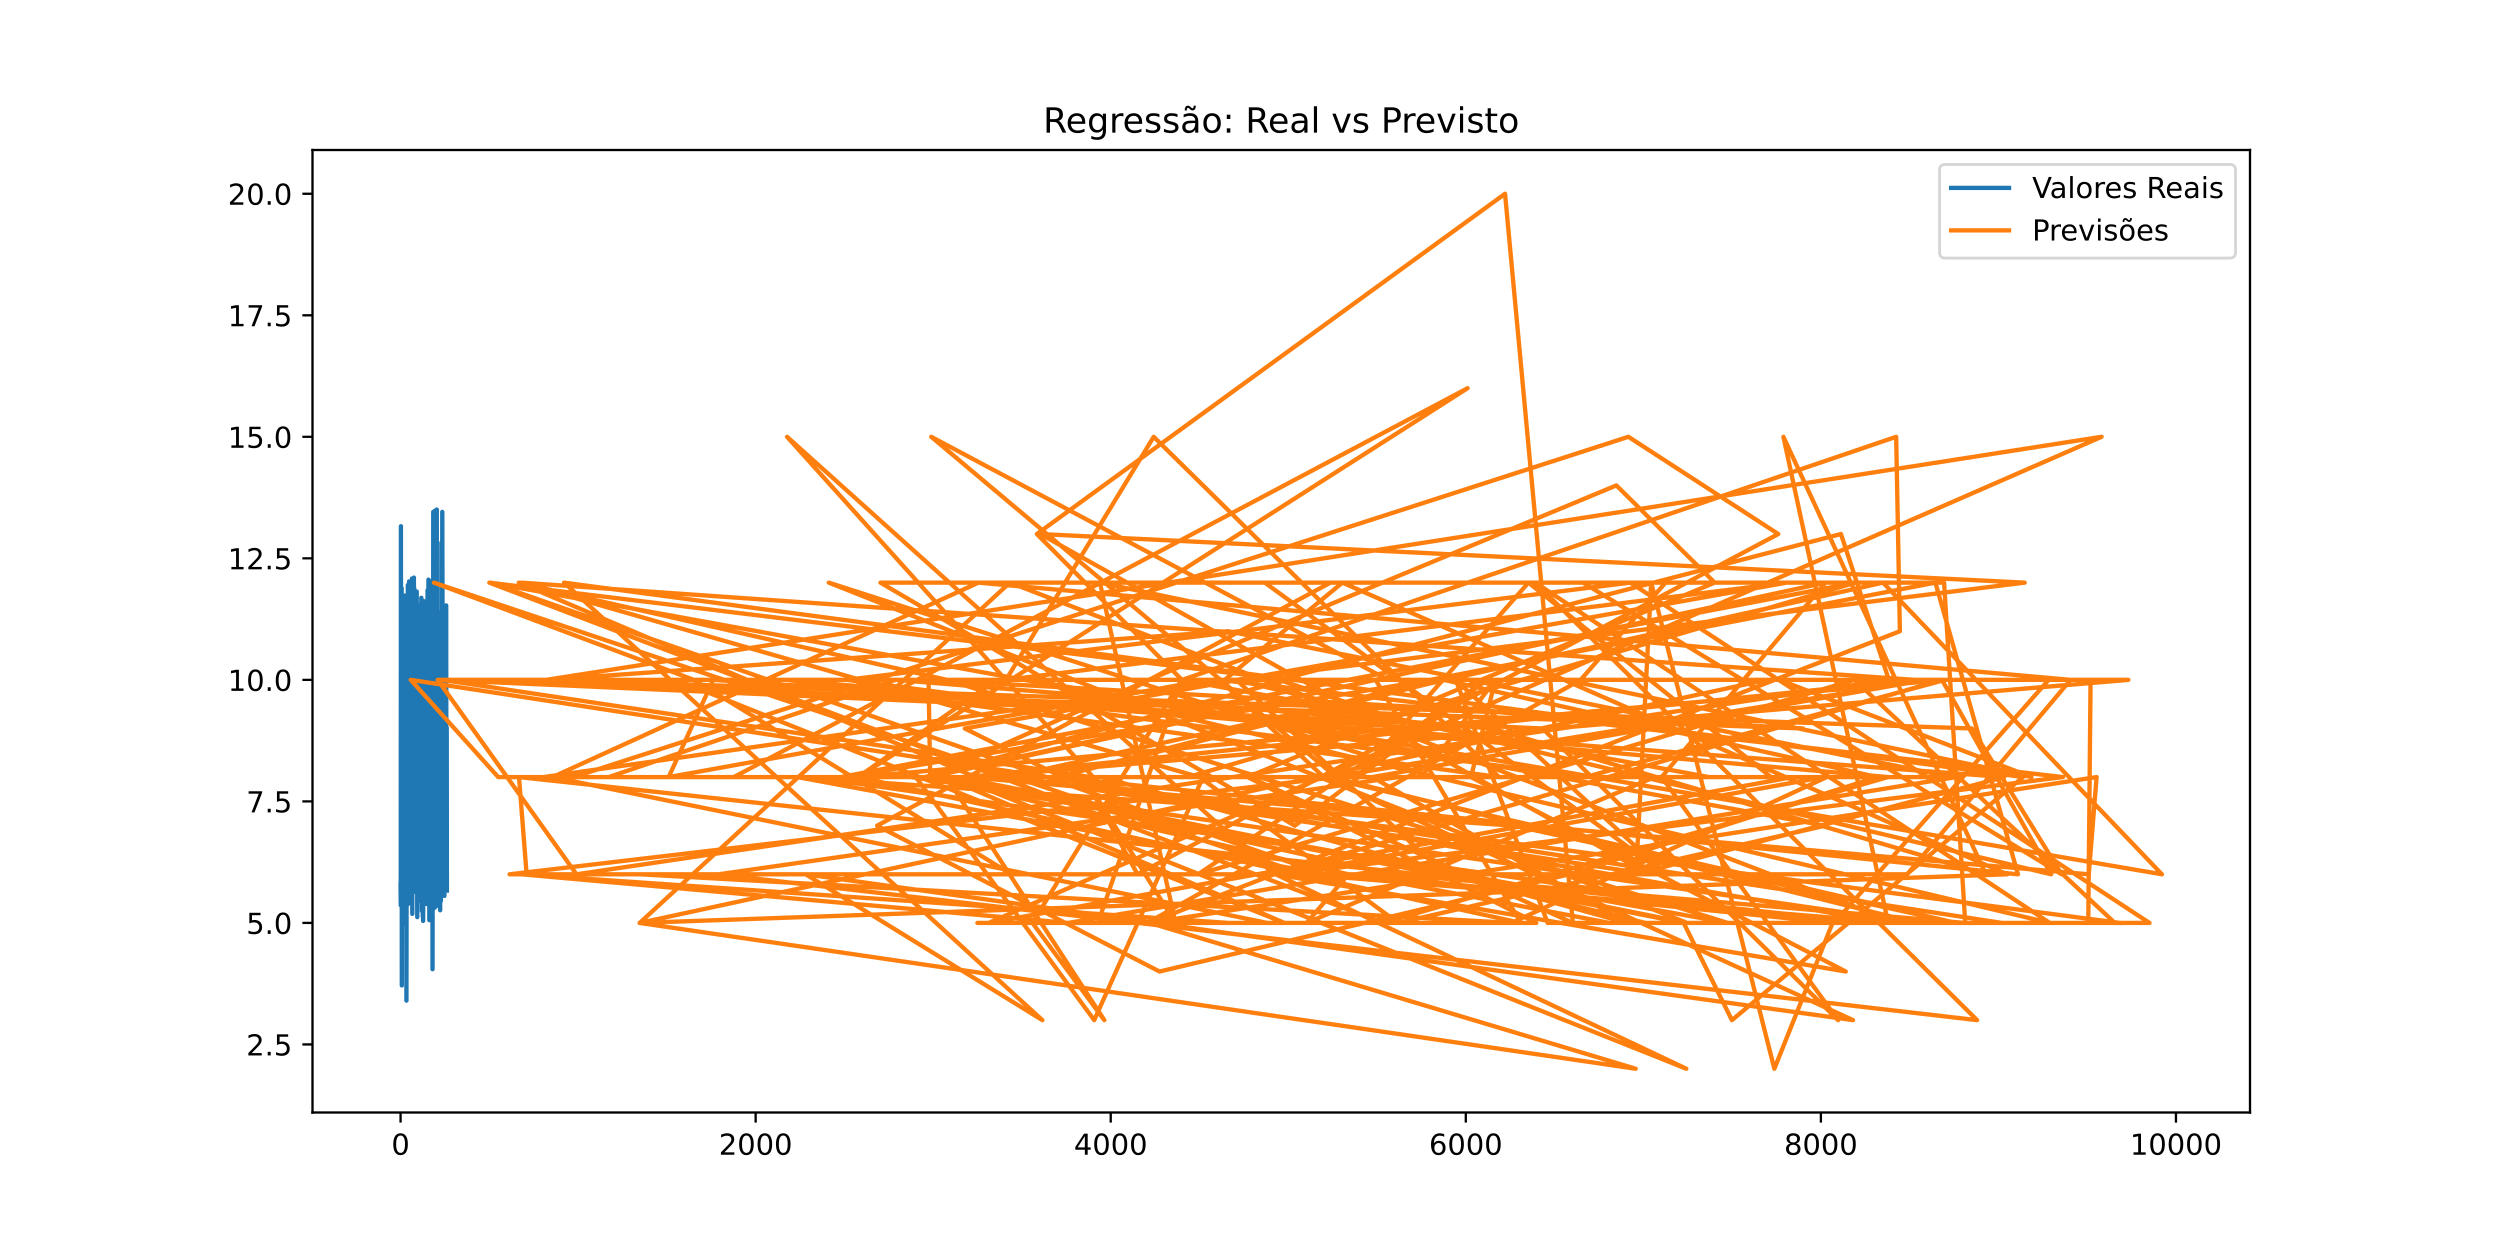
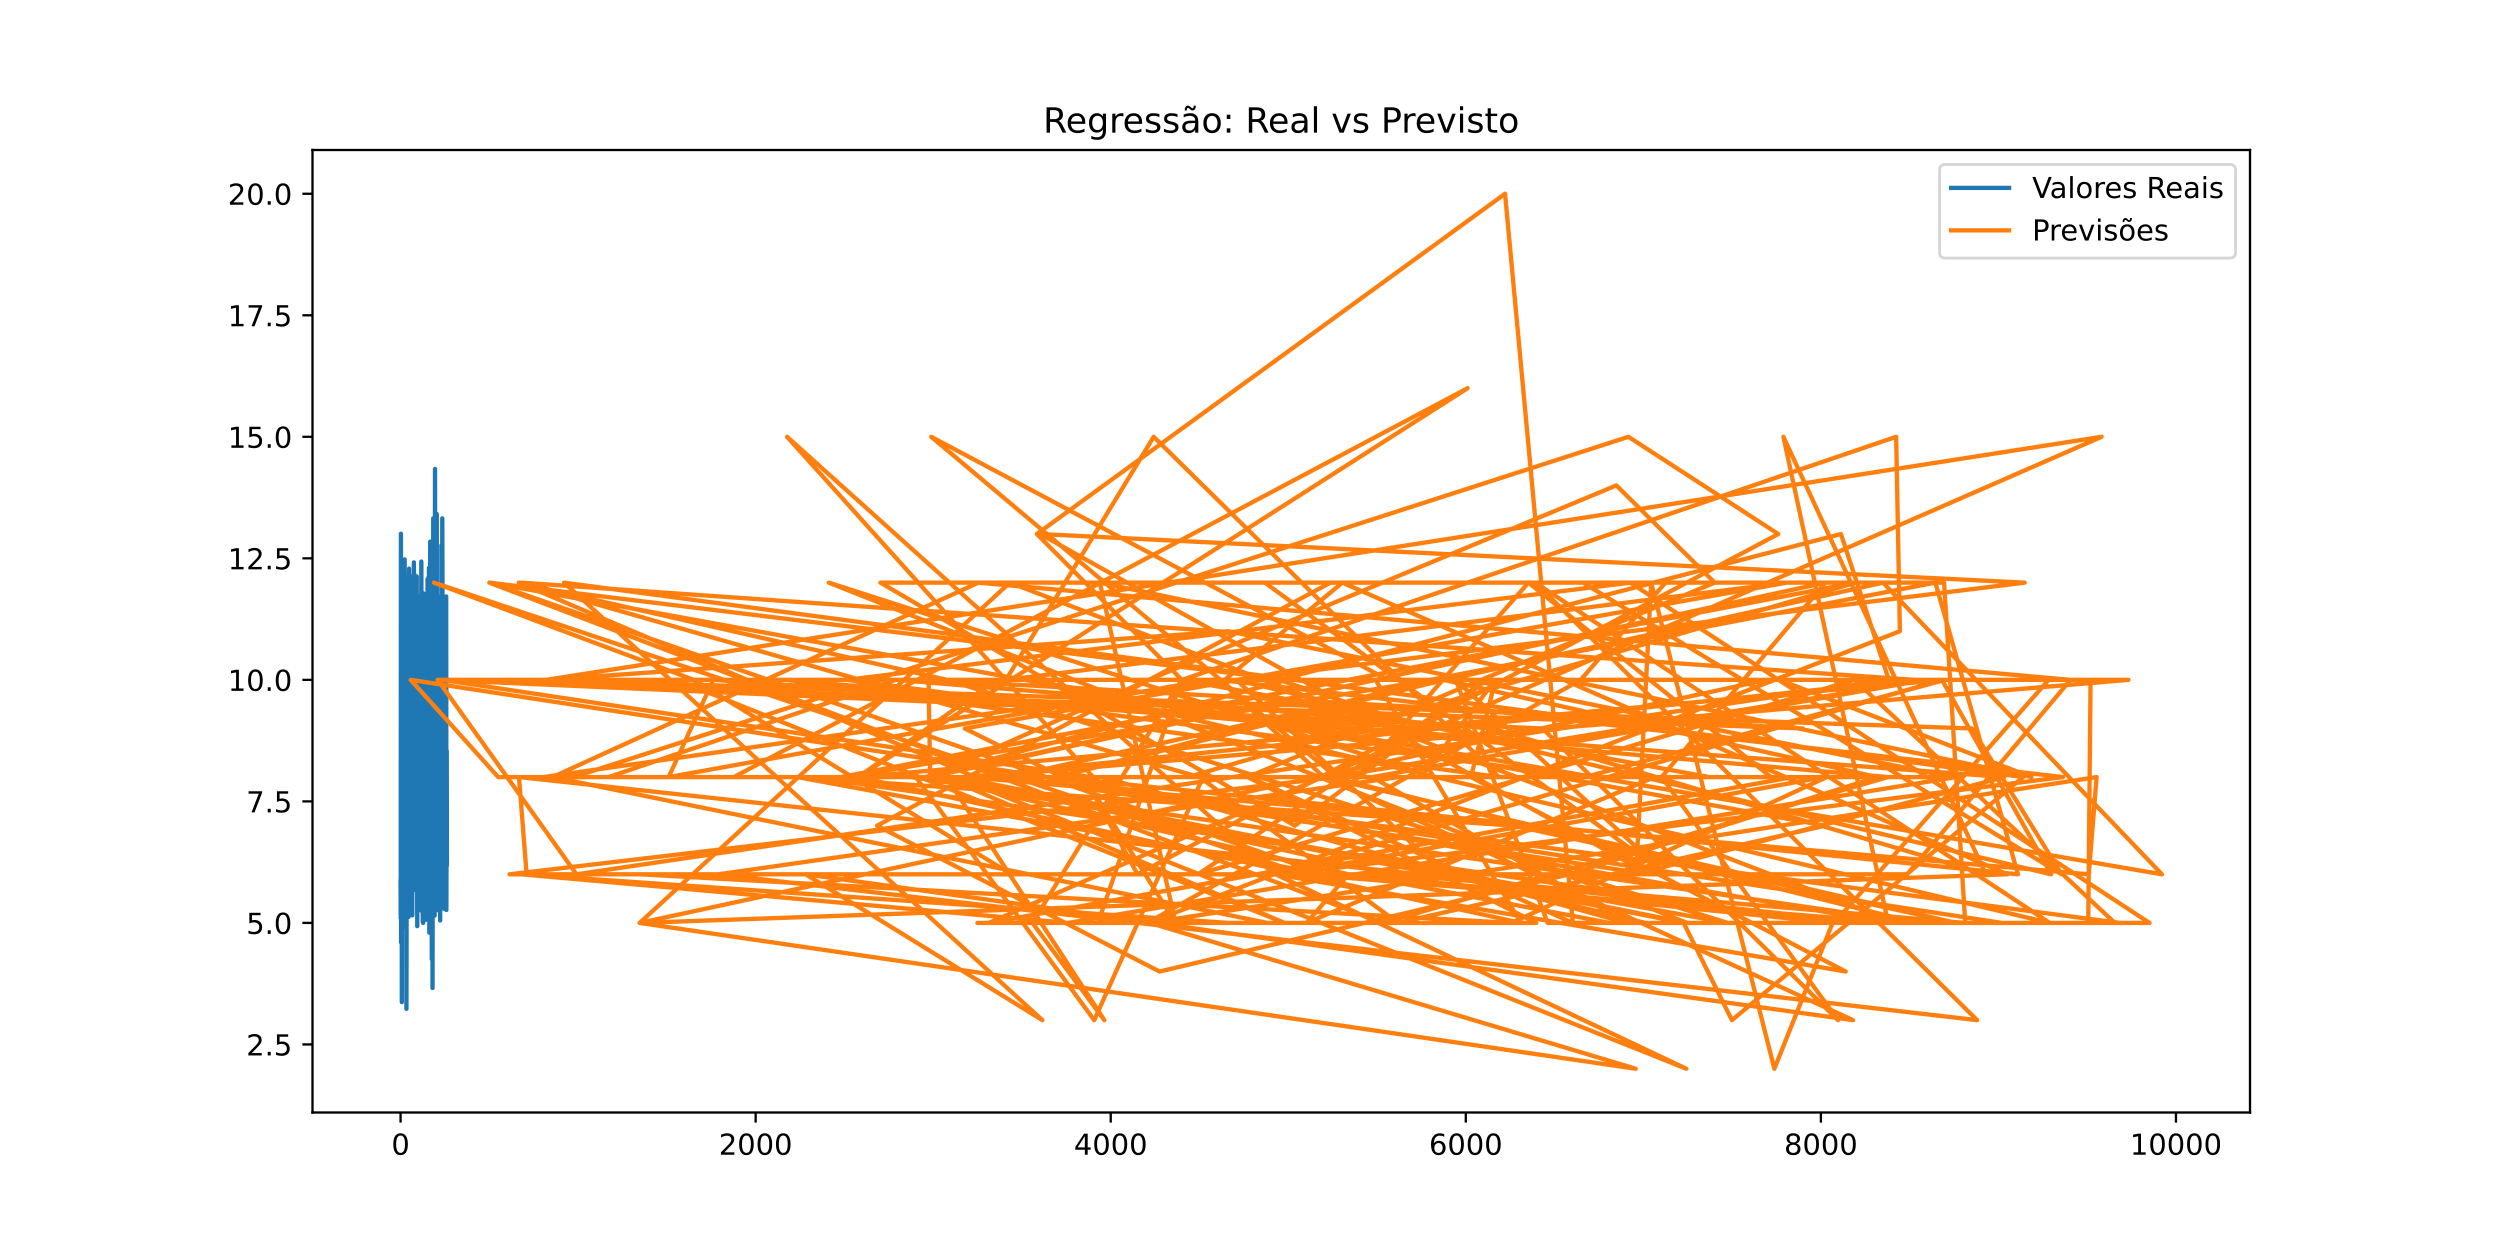
<svg xmlns="http://www.w3.org/2000/svg" xmlns:xlink="http://www.w3.org/1999/xlink" width="864pt" height="432pt" viewBox="0 0 864 432" version="1.1">
  <defs>
    <style type="text/css">*{stroke-linejoin: round; stroke-linecap: butt}</style>
  </defs>
  <g id="figure_1">
    <g id="patch_1">
      <path d="M 0 432  L 864 432  L 864 0  L 0 0  z " style="fill: #ffffff" />
    </g>
    <g id="axes_1">
      <g id="patch_2">
        <path d="M 108 384.48  L 777.6 384.48  L 777.6 51.84  L 108 51.84  z " style="fill: #ffffff" />
      </g>
      <g id="matplotlib.axis_1">
        <g id="xtick_1">
          <g id="line2d_1">
            <defs>
-               <path id="m90325eb9bf" d="M 0 0  L 0 3.5  " style="stroke: #000000; stroke-width: 0.8" />
+               <path id="m6d1a056553" d="M 0 0  L 0 3.5  " style="stroke: #000000; stroke-width: 0.8" />
            </defs>
            <g>
-               <use xlink:href="#m90325eb9bf" x="138.436" y="384.48" style="stroke: #000000; stroke-width: 0.8" />
+               <use xlink:href="#m6d1a056553" x="138.436" y="384.48" style="stroke: #000000; stroke-width: 0.8" />
            </g>
          </g>
          <g id="text_1">
            <g transform="translate(135.2551 399.0784) scale(0.1 -0.1)">
              <defs>
                <path id="DejaVuSans-30" d="M 2034 4250  Q 1547 4250 1301 3770  Q 1056 3291 1056 2328  Q 1056 1369 1301 889  Q 1547 409 2034 409  Q 2525 409 2770 889  Q 3016 1369 3016 2328  Q 3016 3291 2770 3770  Q 2525 4250 2034 4250  z M 2034 4750  Q 2819 4750 3233 4129  Q 3647 3509 3647 2328  Q 3647 1150 3233 529  Q 2819 -91 2034 -91  Q 1250 -91 836 529  Q 422 1150 422 2328  Q 422 3509 836 4129  Q 1250 4750 2034 4750  z " transform="scale(0.015625)" />
              </defs>
              <use xlink:href="#DejaVuSans-30" />
            </g>
          </g>
        </g>
        <g id="xtick_2">
          <g id="line2d_2">
            <g>
-               <use xlink:href="#m90325eb9bf" x="261.151" y="384.48" style="stroke: #000000; stroke-width: 0.8" />
+               <use xlink:href="#m6d1a056553" x="261.151" y="384.48" style="stroke: #000000; stroke-width: 0.8" />
            </g>
          </g>
          <g id="text_2">
            <g transform="translate(248.4263 399.0784) scale(0.1 -0.1)">
              <defs>
                <path id="DejaVuSans-32" d="M 1228 531  L 3431 531  L 3431 0  L 469 0  L 469 531  Q 828 903 1448 1529  Q 2069 2156 2228 2338  Q 2531 2678 2651 2914  Q 2772 3150 2772 3378  Q 2772 3750 2511 3984  Q 2250 4219 1831 4219  Q 1534 4219 1204 4116  Q 875 4013 500 3803  L 500 4441  Q 881 4594 1212 4672  Q 1544 4750 1819 4750  Q 2544 4750 2975 4387  Q 3406 4025 3406 3419  Q 3406 3131 3298 2873  Q 3191 2616 2906 2266  Q 2828 2175 2409 1742  Q 1991 1309 1228 531  z " transform="scale(0.015625)" />
              </defs>
              <use xlink:href="#DejaVuSans-32" />
              <use xlink:href="#DejaVuSans-30" x="63.623" />
              <use xlink:href="#DejaVuSans-30" x="127.246" />
              <use xlink:href="#DejaVuSans-30" x="190.869" />
            </g>
          </g>
        </g>
        <g id="xtick_3">
          <g id="line2d_3">
            <g>
-               <use xlink:href="#m90325eb9bf" x="383.866" y="384.48" style="stroke: #000000; stroke-width: 0.8" />
+               <use xlink:href="#m6d1a056553" x="383.866" y="384.48" style="stroke: #000000; stroke-width: 0.8" />
            </g>
          </g>
          <g id="text_3">
            <g transform="translate(371.1412 399.0784) scale(0.1 -0.1)">
              <defs>
                <path id="DejaVuSans-34" d="M 2419 4116  L 825 1625  L 2419 1625  L 2419 4116  z M 2253 4666  L 3047 4666  L 3047 1625  L 3713 1625  L 3713 1100  L 3047 1100  L 3047 0  L 2419 0  L 2419 1100  L 313 1100  L 313 1709  L 2253 4666  z " transform="scale(0.015625)" />
              </defs>
              <use xlink:href="#DejaVuSans-34" />
              <use xlink:href="#DejaVuSans-30" x="63.623" />
              <use xlink:href="#DejaVuSans-30" x="127.246" />
              <use xlink:href="#DejaVuSans-30" x="190.869" />
            </g>
          </g>
        </g>
        <g id="xtick_4">
          <g id="line2d_4">
            <g>
-               <use xlink:href="#m90325eb9bf" x="506.581" y="384.48" style="stroke: #000000; stroke-width: 0.8" />
+               <use xlink:href="#m6d1a056553" x="506.581" y="384.48" style="stroke: #000000; stroke-width: 0.8" />
            </g>
          </g>
          <g id="text_4">
            <g transform="translate(493.8561 399.0784) scale(0.1 -0.1)">
              <defs>
                <path id="DejaVuSans-36" d="M 2113 2584  Q 1688 2584 1439 2293  Q 1191 2003 1191 1497  Q 1191 994 1439 701  Q 1688 409 2113 409  Q 2538 409 2786 701  Q 3034 994 3034 1497  Q 3034 2003 2786 2293  Q 2538 2584 2113 2584  z M 3366 4563  L 3366 3988  Q 3128 4100 2886 4159  Q 2644 4219 2406 4219  Q 1781 4219 1451 3797  Q 1122 3375 1075 2522  Q 1259 2794 1537 2939  Q 1816 3084 2150 3084  Q 2853 3084 3261 2657  Q 3669 2231 3669 1497  Q 3669 778 3244 343  Q 2819 -91 2113 -91  Q 1303 -91 875 529  Q 447 1150 447 2328  Q 447 3434 972 4092  Q 1497 4750 2381 4750  Q 2619 4750 2861 4703  Q 3103 4656 3366 4563  z " transform="scale(0.015625)" />
              </defs>
              <use xlink:href="#DejaVuSans-36" />
              <use xlink:href="#DejaVuSans-30" x="63.623" />
              <use xlink:href="#DejaVuSans-30" x="127.246" />
              <use xlink:href="#DejaVuSans-30" x="190.869" />
            </g>
          </g>
        </g>
        <g id="xtick_5">
          <g id="line2d_5">
            <g>
-               <use xlink:href="#m90325eb9bf" x="629.296" y="384.48" style="stroke: #000000; stroke-width: 0.8" />
+               <use xlink:href="#m6d1a056553" x="629.296" y="384.48" style="stroke: #000000; stroke-width: 0.8" />
            </g>
          </g>
          <g id="text_5">
            <g transform="translate(616.571 399.0784) scale(0.1 -0.1)">
              <defs>
                <path id="DejaVuSans-38" d="M 2034 2216  Q 1584 2216 1326 1975  Q 1069 1734 1069 1313  Q 1069 891 1326 650  Q 1584 409 2034 409  Q 2484 409 2743 651  Q 3003 894 3003 1313  Q 3003 1734 2745 1975  Q 2488 2216 2034 2216  z M 1403 2484  Q 997 2584 770 2862  Q 544 3141 544 3541  Q 544 4100 942 4425  Q 1341 4750 2034 4750  Q 2731 4750 3128 4425  Q 3525 4100 3525 3541  Q 3525 3141 3298 2862  Q 3072 2584 2669 2484  Q 3125 2378 3379 2068  Q 3634 1759 3634 1313  Q 3634 634 3220 271  Q 2806 -91 2034 -91  Q 1263 -91 848 271  Q 434 634 434 1313  Q 434 1759 690 2068  Q 947 2378 1403 2484  z M 1172 3481  Q 1172 3119 1398 2916  Q 1625 2713 2034 2713  Q 2441 2713 2670 2916  Q 2900 3119 2900 3481  Q 2900 3844 2670 4047  Q 2441 4250 2034 4250  Q 1625 4250 1398 4047  Q 1172 3844 1172 3481  z " transform="scale(0.015625)" />
              </defs>
              <use xlink:href="#DejaVuSans-38" />
              <use xlink:href="#DejaVuSans-30" x="63.623" />
              <use xlink:href="#DejaVuSans-30" x="127.246" />
              <use xlink:href="#DejaVuSans-30" x="190.869" />
            </g>
          </g>
        </g>
        <g id="xtick_6">
          <g id="line2d_6">
            <g>
-               <use xlink:href="#m90325eb9bf" x="752.011" y="384.48" style="stroke: #000000; stroke-width: 0.8" />
+               <use xlink:href="#m6d1a056553" x="752.011" y="384.48" style="stroke: #000000; stroke-width: 0.8" />
            </g>
          </g>
          <g id="text_6">
            <g transform="translate(736.1046 399.0784) scale(0.1 -0.1)">
              <defs>
                <path id="DejaVuSans-31" d="M 794 531  L 1825 531  L 1825 4091  L 703 3866  L 703 4441  L 1819 4666  L 2450 4666  L 2450 531  L 3481 531  L 3481 0  L 794 0  L 794 531  z " transform="scale(0.015625)" />
              </defs>
              <use xlink:href="#DejaVuSans-31" />
              <use xlink:href="#DejaVuSans-30" x="63.623" />
              <use xlink:href="#DejaVuSans-30" x="127.246" />
              <use xlink:href="#DejaVuSans-30" x="190.869" />
              <use xlink:href="#DejaVuSans-30" x="254.492" />
            </g>
          </g>
        </g>
      </g>
      <g id="matplotlib.axis_2">
        <g id="ytick_1">
          <g id="line2d_7">
            <defs>
-               <path id="mde2dea4bdc" d="M 0 0  L -3.5 0  " style="stroke: #000000; stroke-width: 0.8" />
+               <path id="mc5e137813c" d="M 0 0  L -3.5 0  " style="stroke: #000000; stroke-width: 0.8" />
            </defs>
            <g>
-               <use xlink:href="#mde2dea4bdc" x="108" y="360.96" style="stroke: #000000; stroke-width: 0.8" />
+               <use xlink:href="#mc5e137813c" x="108" y="360.96" style="stroke: #000000; stroke-width: 0.8" />
            </g>
          </g>
          <g id="text_7">
            <g transform="translate(85.09687 364.7592) scale(0.1 -0.1)">
              <defs>
                <path id="DejaVuSans-2e" d="M 684 794  L 1344 794  L 1344 0  L 684 0  L 684 794  z " transform="scale(0.015625)" />
                <path id="DejaVuSans-35" d="M 691 4666  L 3169 4666  L 3169 4134  L 1269 4134  L 1269 2991  Q 1406 3038 1543 3061  Q 1681 3084 1819 3084  Q 2600 3084 3056 2656  Q 3513 2228 3513 1497  Q 3513 744 3044 326  Q 2575 -91 1722 -91  Q 1428 -91 1123 -41  Q 819 9 494 109  L 494 744  Q 775 591 1075 516  Q 1375 441 1709 441  Q 2250 441 2565 725  Q 2881 1009 2881 1497  Q 2881 1984 2565 2268  Q 2250 2553 1709 2553  Q 1456 2553 1204 2497  Q 953 2441 691 2322  L 691 4666  z " transform="scale(0.015625)" />
              </defs>
              <use xlink:href="#DejaVuSans-32" />
              <use xlink:href="#DejaVuSans-2e" x="63.623" />
              <use xlink:href="#DejaVuSans-35" x="95.41" />
            </g>
          </g>
        </g>
        <g id="ytick_2">
          <g id="line2d_8">
            <g>
-               <use xlink:href="#mde2dea4bdc" x="108" y="318.96" style="stroke: #000000; stroke-width: 0.8" />
+               <use xlink:href="#mc5e137813c" x="108" y="318.96" style="stroke: #000000; stroke-width: 0.8" />
            </g>
          </g>
          <g id="text_8">
            <g transform="translate(85.09687 322.7592) scale(0.1 -0.1)">
              <use xlink:href="#DejaVuSans-35" />
              <use xlink:href="#DejaVuSans-2e" x="63.623" />
              <use xlink:href="#DejaVuSans-30" x="95.41" />
            </g>
          </g>
        </g>
        <g id="ytick_3">
          <g id="line2d_9">
            <g>
-               <use xlink:href="#mde2dea4bdc" x="108" y="276.96" style="stroke: #000000; stroke-width: 0.8" />
+               <use xlink:href="#mc5e137813c" x="108" y="276.96" style="stroke: #000000; stroke-width: 0.8" />
            </g>
          </g>
          <g id="text_9">
            <g transform="translate(85.09687 280.7592) scale(0.1 -0.1)">
              <defs>
                <path id="DejaVuSans-37" d="M 525 4666  L 3525 4666  L 3525 4397  L 1831 0  L 1172 0  L 2766 4134  L 525 4134  L 525 4666  z " transform="scale(0.015625)" />
              </defs>
              <use xlink:href="#DejaVuSans-37" />
              <use xlink:href="#DejaVuSans-2e" x="63.623" />
              <use xlink:href="#DejaVuSans-35" x="95.41" />
            </g>
          </g>
        </g>
        <g id="ytick_4">
          <g id="line2d_10">
            <g>
-               <use xlink:href="#mde2dea4bdc" x="108" y="234.96" style="stroke: #000000; stroke-width: 0.8" />
+               <use xlink:href="#mc5e137813c" x="108" y="234.96" style="stroke: #000000; stroke-width: 0.8" />
            </g>
          </g>
          <g id="text_10">
            <g transform="translate(78.73438 238.7592) scale(0.1 -0.1)">
              <use xlink:href="#DejaVuSans-31" />
              <use xlink:href="#DejaVuSans-30" x="63.623" />
              <use xlink:href="#DejaVuSans-2e" x="127.246" />
              <use xlink:href="#DejaVuSans-30" x="159.033" />
            </g>
          </g>
        </g>
        <g id="ytick_5">
          <g id="line2d_11">
            <g>
-               <use xlink:href="#mde2dea4bdc" x="108" y="192.96" style="stroke: #000000; stroke-width: 0.8" />
+               <use xlink:href="#mc5e137813c" x="108" y="192.96" style="stroke: #000000; stroke-width: 0.8" />
            </g>
          </g>
          <g id="text_11">
            <g transform="translate(78.73438 196.7592) scale(0.1 -0.1)">
              <use xlink:href="#DejaVuSans-31" />
              <use xlink:href="#DejaVuSans-32" x="63.623" />
              <use xlink:href="#DejaVuSans-2e" x="127.246" />
              <use xlink:href="#DejaVuSans-35" x="159.033" />
            </g>
          </g>
        </g>
        <g id="ytick_6">
          <g id="line2d_12">
            <g>
-               <use xlink:href="#mde2dea4bdc" x="108" y="150.96" style="stroke: #000000; stroke-width: 0.8" />
+               <use xlink:href="#mc5e137813c" x="108" y="150.96" style="stroke: #000000; stroke-width: 0.8" />
            </g>
          </g>
          <g id="text_12">
            <g transform="translate(78.73438 154.7592) scale(0.1 -0.1)">
              <use xlink:href="#DejaVuSans-31" />
              <use xlink:href="#DejaVuSans-35" x="63.623" />
              <use xlink:href="#DejaVuSans-2e" x="127.246" />
              <use xlink:href="#DejaVuSans-30" x="159.033" />
            </g>
          </g>
        </g>
        <g id="ytick_7">
          <g id="line2d_13">
            <g>
-               <use xlink:href="#mde2dea4bdc" x="108" y="108.96" style="stroke: #000000; stroke-width: 0.8" />
+               <use xlink:href="#mc5e137813c" x="108" y="108.96" style="stroke: #000000; stroke-width: 0.8" />
            </g>
          </g>
          <g id="text_13">
            <g transform="translate(78.73438 112.7592) scale(0.1 -0.1)">
              <use xlink:href="#DejaVuSans-31" />
              <use xlink:href="#DejaVuSans-37" x="63.623" />
              <use xlink:href="#DejaVuSans-2e" x="127.246" />
              <use xlink:href="#DejaVuSans-35" x="159.033" />
            </g>
          </g>
        </g>
        <g id="ytick_8">
          <g id="line2d_14">
            <g>
-               <use xlink:href="#mde2dea4bdc" x="108" y="66.96" style="stroke: #000000; stroke-width: 0.8" />
+               <use xlink:href="#mc5e137813c" x="108" y="66.96" style="stroke: #000000; stroke-width: 0.8" />
            </g>
          </g>
          <g id="text_14">
            <g transform="translate(78.73438 70.75922) scale(0.1 -0.1)">
              <use xlink:href="#DejaVuSans-32" />
              <use xlink:href="#DejaVuSans-30" x="63.623" />
              <use xlink:href="#DejaVuSans-2e" x="127.246" />
              <use xlink:href="#DejaVuSans-30" x="159.033" />
            </g>
          </g>
        </g>
      </g>
      <g id="line2d_15">
-         <path d="M 138.436 305.723  L 138.498 312.877  L 138.559 181.866  L 138.62 308.677  L 138.682 231.571  L 138.743 274.788  L 138.805 203.243  L 138.866 340.568  L 138.927 275.367  L 139.05 272.847  L 139.111 208.514  L 139.234 314.789  L 139.295 237.19  L 139.357 310.618  L 139.418 261.985  L 139.479 310.618  L 139.541 253.324  L 139.602 279.654  L 139.664 312.414  L 139.848 205.821  L 139.909 319.366  L 139.97 308.301  L 140.032 233.425  L 140.093 310.502  L 140.216 216.074  L 140.277 278.64  L 140.338 261.985  L 140.4 269.342  L 140.461 345.811  L 140.523 300.828  L 140.584 312.501  L 140.645 268.618  L 140.707 283.564  L 140.768 271.717  L 140.829 283.883  L 140.952 202.2  L 141.075 312.414  L 141.136 307.866  L 141.259 310.618  L 141.382 200.954  L 141.566 301.117  L 141.627 294.716  L 141.688 202.2  L 141.75 223.982  L 141.811 207.646  L 141.872 311.4  L 141.934 275.367  L 141.995 218.421  L 142.118 303.84  L 142.302 215.379  L 142.363 199.941  L 142.425 229.08  L 142.486 315.832  L 142.547 275.396  L 142.609 265.779  L 142.67 213.931  L 142.793 270.153  L 142.854 242.404  L 142.915 295.295  L 143.038 199.622  L 143.1 275.367  L 143.161 203.243  L 143.222 231.455  L 143.284 298.279  L 143.345 270.993  L 143.406 271.428  L 143.468 271.109  L 143.529 308.243  L 143.59 290.661  L 143.774 211.353  L 143.836 217.552  L 143.959 291.53  L 144.02 204.43  L 144.204 316.961  L 144.265 219.579  L 144.327 224.156  L 144.388 269.719  L 144.449 231.166  L 144.572 311.429  L 144.633 234.323  L 144.695 310.618  L 144.818 209.239  L 144.879 310.994  L 144.94 229.63  L 145.002 217.059  L 145.063 223.084  L 145.186 242.172  L 145.247 241.361  L 145.308 305.086  L 145.37 220.246  L 145.431 303.84  L 145.615 206.603  L 145.799 314.789  L 145.861 229.92  L 145.922 311.429  L 145.983 301.117  L 146.045 271.775  L 146.106 316.759  L 146.167 284.549  L 146.229 318.265  L 146.29 307.866  L 146.413 207.732  L 146.536 305.549  L 146.597 310.415  L 146.658 274.903  L 146.72 310.357  L 146.842 233.251  L 146.965 304.246  L 147.026 301.899  L 147.088 275.367  L 147.21 308.098  L 147.395 244.432  L 147.456 312.414  L 147.517 266.098  L 147.579 254.251  L 147.763 203.967  L 147.947 283.188  L 148.069 200.317  L 148.192 238.812  L 148.254 200.52  L 148.376 318.004  L 148.499 231.89  L 148.56 284.839  L 148.683 202.634  L 148.744 215.437  L 148.928 277.771  L 148.99 225.459  L 149.051 243.331  L 149.174 316.295  L 149.235 309.314  L 149.419 207.732  L 149.481 334.949  L 149.542 288.257  L 149.603 310.821  L 149.665 309.72  L 149.726 176.913  L 149.787 292.978  L 149.849 240.579  L 149.91 278.466  L 150.033 208.601  L 150.217 313.746  L 150.34 176.45  L 150.401 206.545  L 150.462 210.223  L 150.524 270.211  L 150.585 222.157  L 150.646 224.967  L 150.708 219.579  L 150.769 294.426  L 150.831 241.854  L 150.953 176.102  L 151.015 313.08  L 151.076 273.861  L 151.137 308.648  L 151.199 211.498  L 151.26 305.549  L 151.321 274.672  L 151.383 230.239  L 151.444 300.741  L 151.506 212.657  L 151.567 308.88  L 151.628 305.723  L 151.69 221.607  L 151.751 231.166  L 151.874 313.08  L 151.935 301.117  L 152.058 249.414  L 152.119 314.586  L 152.18 217.233  L 152.242 272.992  L 152.303 268.908  L 152.365 311.342  L 152.549 187.543  L 152.61 302.768  L 152.671 241.13  L 152.733 293.499  L 152.855 176.913  L 152.917 202.2  L 153.101 292.63  L 153.162 307.953  L 153.224 219.521  L 153.285 270.588  L 153.346 261.377  L 153.408 215.292  L 153.469 229.659  L 153.53 218.421  L 153.592 309.633  L 153.653 271.601  L 153.714 269.661  L 153.837 247.618  L 153.898 213.873  L 153.96 301.639  L 154.021 238.812  L 154.083 278.756  L 154.205 209.239  L 154.267 303.898  L 154.328 275.425  L 154.389 251.499  L 154.451 307.779  L 154.451 307.779  " clip-path="url(#pc001edfce7)" style="fill: none; stroke: #1f77b4; stroke-width: 1.5; stroke-linecap: square" />
+         <path d="M 138.436 304.68  L 138.498 317.373  L 138.559 184.467  L 138.62 325.68  L 138.682 229.36  L 138.743 279.293  L 138.805 198.467  L 138.866 346.307  L 138.927 288.16  L 138.989 273.507  L 139.05 275.653  L 139.111 202.76  L 139.234 314.947  L 139.295 217.693  L 139.357 314.573  L 139.418 270.613  L 139.479 314.573  L 139.541 249.8  L 139.602 275  L 139.664 312.893  L 139.848 193.333  L 139.909 320.453  L 139.97 308.973  L 140.032 222.64  L 140.093 316.907  L 140.216 217.787  L 140.277 298.333  L 140.338 270.613  L 140.4 266.6  L 140.461 348.64  L 140.523 306.827  L 140.584 315.227  L 140.645 265.2  L 140.707 266.787  L 140.768 270.053  L 140.829 283.96  L 140.952 199.307  L 141.136 312.893  L 141.197 316.907  L 141.259 314.573  L 141.382 196.507  L 141.443 220.12  L 141.566 311.027  L 141.627 299.08  L 141.688 199.307  L 141.75 214.707  L 141.811 203.693  L 141.872 311.773  L 141.934 288.16  L 141.995 206.4  L 142.056 304.4  L 142.118 298.613  L 142.179 262.867  L 142.241 301.133  L 142.363 199.213  L 142.425 223.947  L 142.486 316.347  L 142.547 276.213  L 142.609 294.413  L 142.67 210.04  L 142.731 270.707  L 142.793 270.333  L 142.854 236.64  L 142.915 306.547  L 143.038 194.36  L 143.1 288.16  L 143.161 198.467  L 143.222 229.36  L 143.284 294.6  L 143.345 268  L 143.468 272.013  L 143.529 307.573  L 143.59 293.76  L 143.836 207.893  L 143.959 299.827  L 144.02 199.213  L 144.204 320.08  L 144.265 212.933  L 144.327 224.693  L 144.388 269.68  L 144.449 236.547  L 144.572 311.027  L 144.633 236.827  L 144.695 314.573  L 144.818 206.12  L 144.879 313.92  L 144.94 240.093  L 145.124 209.293  L 145.247 238.973  L 145.308 285.92  L 145.37 222.08  L 145.431 298.613  L 145.615 194.08  L 145.799 314.947  L 145.861 228.52  L 145.983 311.027  L 146.045 272.2  L 146.106 318.587  L 146.167 280.32  L 146.229 318.96  L 146.29 312.893  L 146.413 205.093  L 146.536 301.6  L 146.597 303.747  L 146.658 283.493  L 146.72 311.68  L 146.842 234.587  L 146.965 308.6  L 147.026 317.933  L 147.149 285.92  L 147.21 313.547  L 147.395 244.947  L 147.456 312.893  L 147.517 264.547  L 147.579 265.48  L 147.763 200.147  L 147.947 301.507  L 148.069 199.587  L 148.131 209.76  L 148.192 235.427  L 148.254 196.227  L 148.376 322.32  L 148.499 234.773  L 148.56 283.12  L 148.622 244.107  L 148.683 187.173  L 148.744 216.667  L 148.928 288.627  L 148.99 217.507  L 149.051 234.587  L 149.235 331.467  L 149.419 205.093  L 149.481 341.453  L 149.542 290.96  L 149.665 314.293  L 149.726 179.147  L 149.787 307.853  L 149.849 237.293  L 149.91 273.6  L 150.033 200.24  L 150.217 316.44  L 150.34 162.067  L 150.401 201.733  L 150.462 204.44  L 150.524 269.4  L 150.585 213.96  L 150.646 219.84  L 150.708 212.933  L 150.769 306.547  L 150.831 238.32  L 150.953 177.653  L 151.015 312.613  L 151.076 273.6  L 151.137 311.12  L 151.199 206.027  L 151.26 301.6  L 151.321 278.64  L 151.383 225.067  L 151.444 300.853  L 151.506 211.533  L 151.567 314.667  L 151.628 304.68  L 151.69 223.107  L 151.751 236.547  L 151.874 312.613  L 151.935 311.027  L 152.058 246.347  L 152.119 318.12  L 152.18 220.213  L 152.242 273.6  L 152.303 268.56  L 152.365 314.2  L 152.426 280.507  L 152.487 269.867  L 152.549 188.48  L 152.61 299.08  L 152.671 244.2  L 152.733 304.027  L 152.855 179.147  L 152.917 199.307  L 152.978 288.16  L 153.039 272.48  L 153.162 308.227  L 153.224 217.507  L 153.285 268.56  L 153.346 259.32  L 153.408 211.907  L 153.469 219  L 153.53 206.4  L 153.592 314.107  L 153.653 272.76  L 153.776 262.027  L 153.898 217.04  L 153.96 300.853  L 154.021 236.08  L 154.083 280.6  L 154.205 206.12  L 154.267 314.48  L 154.328 278.92  L 154.389 259.507  L 154.451 298.707  L 154.451 298.707  " clip-path="url(#p7ed5994ca0)" style="fill: none; stroke: #1f77b4; stroke-width: 1.5; stroke-linecap: square" />
      </g>
      <g id="line2d_16">
-         <path d="M 732.683 318.96  L 348.77 268.56  L 650.771 201.36  L 747.164 302.16  L 354.905 234.96  L 708.386 318.96  L 530.633 201.36  L 683.291 352.56  L 248.328 302.16  L 483.327 268.56  L 253.604 268.56  L 507.195 134.16  L 296.616 268.56  L 525.663 318.96  L 475.411 234.96  L 321.282 268.56  L 466.024 302.16  L 451.543 318.96  L 571.865 268.56  L 316.496 268.56  L 378.16 352.56  L 415.772 268.56  L 172.183 268.56  L 141.934 234.96  L 691.881 318.96  L 534.867 318.96  L 503.084 234.96  L 575.67 302.16  L 437.124 201.36  L 671.878 201.36  L 679.18 318.96  L 481.24 302.16  L 330.362 268.56  L 582.787 369.36  L 440.867 302.16  L 637.886 335.76  L 508.36 268.56  L 516.828 234.96  L 491.18 268.56  L 187.829 268.56  L 423.258 234.96  L 463.938 201.36  L 693.721 302.16  L 221.023 318.96  L 565.3 369.36  L 397.365 318.96  L 437.983 318.96  L 190.958 268.56  L 338.155 201.36  L 715.565 234.96  L 659.116 302.16  L 176.11 302.16  L 461.79 268.56  L 321.834 150.96  L 479.707 234.96  L 246.794 234.96  L 692.678 268.56  L 565.423 302.16  L 570.638 201.36  L 613.22 369.36  L 633.346 318.96  L 280.724 268.56  L 590.641 268.56  L 408.471 234.96  L 358.341 184.56  L 520.141 66.96  L 543.58 318.96  L 431.664 268.56  L 612.055 268.56  L 528.24 201.36  L 469.092 268.56  L 319.564 268.56  L 597.145 318.96  L 327.295 234.96  L 179.3 201.36  L 337.112 268.56  L 735.567 234.96  L 233.786 234.96  L 443.935 318.96  L 326.374 268.56  L 630.339 268.56  L 444.181 302.16  L 712.988 268.56  L 421.478 234.96  L 457.495 268.56  L 210.347 268.56  L 309.562 234.96  L 515.601 251.76  L 686.297 302.16  L 616.35 150.96  L 652.55 318.96  L 364.232 268.56  L 697.403 302.16  L 668.872 201.36  L 494.31 234.96  L 365.336 268.56  L 498.973 234.96  L 648.808 268.56  L 542.352 302.16  L 400.739 335.76  L 303.12 285.36  L 459.827 201.36  L 547.077 201.36  L 712.497 302.16  L 681.511 251.76  L 191.695 234.96  L 152.119 234.96  L 408.532 234.96  L 655.312 150.96  L 656.6 218.16  L 397.058 318.96  L 724.584 268.56  L 721.884 302.16  L 334.228 268.56  L 661.754 234.96  L 180.159 201.36  L 414.545 268.56  L 483.204 318.96  L 630.769 285.36  L 169.483 201.36  L 457.679 302.16  L 275.509 268.56  L 523.27 285.36  L 676.05 318.96  L 457.372 268.56  L 640.402 352.56  L 278.454 302.16  L 360.244 352.56  L 194.947 201.36  L 699.182 268.56  L 598.556 352.56  L 581.867 318.96  L 327.049 268.56  L 381.657 352.56  L 356.808 318.96  L 408.348 234.96  L 379.448 318.96  L 337.787 318.96  L 424.546 318.96  L 180.344 302.16  L 369.14 318.96  L 468.539 302.16  L 676.112 268.56  L 410.618 268.56  L 641.261 201.36  L 290.603 268.56  L 367.054 268.56  L 333.43 251.76  L 617.515 201.36  L 347.665 234.96  L 398.715 150.96  L 518.055 268.56  L 271.889 234.96  L 652.489 268.56  L 477.988 318.96  L 169.115 201.36  L 444.978 234.96  L 319.625 268.56  L 630.891 201.36  L 574.258 268.56  L 635.248 352.56  L 533.087 251.76  L 151.26 234.96  L 199.242 302.16  L 652.796 234.96  L 636.229 184.56  L 442.033 234.96  L 492.407 251.76  L 246.487 234.96  L 231.086 268.56  L 417.551 234.96  L 427.307 234.96  L 499.341 302.16  L 568.675 318.96  L 721.7 318.96  L 722.498 234.96  L 282.688 234.96  L 708.018 234.96  L 633.898 318.96  L 467.987 302.16  L 556.281 318.96  L 730.904 318.96  L 640.893 234.96  L 414.054 302.16  L 513.821 234.96  L 447.494 285.36  L 304.286 201.36  L 575.608 201.36  L 546.279 234.96  L 396.506 318.96  L 530.94 318.96  L 431.173 268.56  L 592.604 201.36  L 558.612 167.76  L 396.935 234.96  L 321.466 268.56  L 320.913 234.96  L 623.099 251.76  L 152.794 234.96  L 376.994 268.56  L 198.26 268.56  L 562.784 150.96  L 614.57 184.56  L 393.131 302.16  L 374.724 268.56  L 406.262 318.96  L 380.123 201.36  L 702.066 268.56  L 615 234.96  L 610.521 234.96  L 221.085 318.96  L 349.015 201.36  L 655.68 318.96  L 450.807 302.16  L 149.972 201.36  L 239.799 234.96  L 349.506 302.16  L 221.33 302.16  L 522.411 318.96  L 631.321 268.56  L 314.839 268.56  L 662.429 318.96  L 460.011 268.56  L 665.558 234.96  L 474.246 268.56  L 562.232 318.96  L 380.737 268.56  L 377.792 268.56  L 272.012 150.96  L 440.376 302.16  L 671.142 234.96  L 708.877 302.16  L 427.123 234.96  L 699.734 201.36  L 359.507 184.56  L 569.902 302.16  L 349.751 268.56  L 330.915 268.56  L 583.094 318.96  L 286.431 201.36  L 495.414 268.56  L 674.639 268.56  L 424.485 218.16  L 188.749 234.96  L 726.302 150.96  L 341.714 318.96  L 619.601 268.56  L 630.4 268.56  L 292.382 268.56  L 494.494 234.96  L 344.291 234.96  L 296.555 268.56  L 672.246 234.96  L 547.813 268.56  L 292.628 234.96  L 563.459 201.36  L 742.869 318.96  L 646.169 318.96  L 179.362 268.56  L 182 302.16  L 182 302.16  " clip-path="url(#pc001edfce7)" style="fill: none; stroke: #ff7f0e; stroke-width: 1.5; stroke-linecap: square" />
+         <path d="M 732.683 318.96  L 348.77 268.56  L 650.771 201.36  L 747.164 302.16  L 354.905 234.96  L 708.386 318.96  L 530.633 201.36  L 683.291 352.56  L 248.328 302.16  L 483.327 268.56  L 253.604 268.56  L 507.195 134.16  L 296.616 268.56  L 525.663 318.96  L 475.411 234.96  L 321.282 268.56  L 466.024 302.16  L 451.543 318.96  L 571.865 268.56  L 316.496 268.56  L 378.16 352.56  L 415.772 268.56  L 172.183 268.56  L 141.934 234.96  L 691.881 318.96  L 534.867 318.96  L 503.084 234.96  L 575.67 302.16  L 437.124 201.36  L 671.878 201.36  L 679.18 318.96  L 481.24 302.16  L 330.362 268.56  L 582.787 369.36  L 440.867 302.16  L 637.886 335.76  L 508.36 268.56  L 516.828 234.96  L 491.18 268.56  L 187.829 268.56  L 423.258 234.96  L 463.938 201.36  L 693.721 302.16  L 221.023 318.96  L 565.3 369.36  L 397.365 318.96  L 437.983 318.96  L 190.958 268.56  L 338.155 201.36  L 715.565 234.96  L 659.116 302.16  L 176.11 302.16  L 461.79 268.56  L 321.834 150.96  L 479.707 234.96  L 246.794 234.96  L 692.678 268.56  L 565.423 302.16  L 570.638 201.36  L 613.22 369.36  L 633.346 318.96  L 280.724 268.56  L 590.641 268.56  L 408.471 234.96  L 358.341 184.56  L 520.141 66.96  L 543.58 318.96  L 431.664 268.56  L 612.055 268.56  L 528.24 201.36  L 469.092 268.56  L 319.564 268.56  L 597.145 318.96  L 327.295 234.96  L 179.3 201.36  L 337.112 268.56  L 735.567 234.96  L 233.786 234.96  L 443.935 318.96  L 326.374 268.56  L 630.339 268.56  L 444.181 302.16  L 712.988 268.56  L 421.478 234.96  L 457.495 268.56  L 210.347 268.56  L 309.562 234.96  L 515.601 251.76  L 686.297 302.16  L 616.35 150.96  L 652.55 318.96  L 364.232 268.56  L 697.403 302.16  L 668.872 201.36  L 494.31 234.96  L 365.336 268.56  L 498.973 234.96  L 648.808 268.56  L 542.352 302.16  L 400.739 335.76  L 303.12 285.36  L 459.827 201.36  L 547.077 201.36  L 712.497 302.16  L 681.511 251.76  L 191.695 234.96  L 152.119 234.96  L 408.532 234.96  L 655.312 150.96  L 656.6 218.16  L 397.058 318.96  L 724.584 268.56  L 721.884 302.16  L 334.228 268.56  L 661.754 234.96  L 180.159 201.36  L 414.545 268.56  L 483.204 318.96  L 630.769 285.36  L 169.483 201.36  L 457.679 302.16  L 275.509 268.56  L 523.27 285.36  L 676.05 318.96  L 457.372 268.56  L 640.402 352.56  L 278.454 302.16  L 360.244 352.56  L 194.947 201.36  L 699.182 268.56  L 598.556 352.56  L 581.867 318.96  L 327.049 268.56  L 381.657 352.56  L 356.808 318.96  L 408.348 234.96  L 379.448 318.96  L 337.787 318.96  L 424.546 318.96  L 180.344 302.16  L 369.14 318.96  L 468.539 302.16  L 676.112 268.56  L 410.618 268.56  L 641.261 201.36  L 290.603 268.56  L 367.054 268.56  L 333.43 251.76  L 617.515 201.36  L 347.665 234.96  L 398.715 150.96  L 518.055 268.56  L 271.889 234.96  L 652.489 268.56  L 477.988 318.96  L 169.115 201.36  L 444.978 234.96  L 319.625 268.56  L 630.891 201.36  L 574.258 268.56  L 635.248 352.56  L 533.087 251.76  L 151.26 234.96  L 199.242 302.16  L 652.796 234.96  L 636.229 184.56  L 442.033 234.96  L 492.407 251.76  L 246.487 234.96  L 231.086 268.56  L 417.551 234.96  L 427.307 234.96  L 499.341 302.16  L 568.675 318.96  L 721.7 318.96  L 722.498 234.96  L 282.688 234.96  L 708.018 234.96  L 633.898 318.96  L 467.987 302.16  L 556.281 318.96  L 730.904 318.96  L 640.893 234.96  L 414.054 302.16  L 513.821 234.96  L 447.494 285.36  L 304.286 201.36  L 575.608 201.36  L 546.279 234.96  L 396.506 318.96  L 530.94 318.96  L 431.173 268.56  L 592.604 201.36  L 558.612 167.76  L 396.935 234.96  L 321.466 268.56  L 320.913 234.96  L 623.099 251.76  L 152.794 234.96  L 376.994 268.56  L 198.26 268.56  L 562.784 150.96  L 614.57 184.56  L 393.131 302.16  L 374.724 268.56  L 406.262 318.96  L 380.123 201.36  L 702.066 268.56  L 615 234.96  L 610.521 234.96  L 221.085 318.96  L 349.015 201.36  L 655.68 318.96  L 450.807 302.16  L 149.972 201.36  L 239.799 234.96  L 349.506 302.16  L 221.33 302.16  L 522.411 318.96  L 631.321 268.56  L 314.839 268.56  L 662.429 318.96  L 460.011 268.56  L 665.558 234.96  L 474.246 268.56  L 562.232 318.96  L 380.737 268.56  L 377.792 268.56  L 272.012 150.96  L 440.376 302.16  L 671.142 234.96  L 708.877 302.16  L 427.123 234.96  L 699.734 201.36  L 359.507 184.56  L 569.902 302.16  L 349.751 268.56  L 330.915 268.56  L 583.094 318.96  L 286.431 201.36  L 495.414 268.56  L 674.639 268.56  L 424.485 218.16  L 188.749 234.96  L 726.302 150.96  L 341.714 318.96  L 619.601 268.56  L 630.4 268.56  L 292.382 268.56  L 494.494 234.96  L 344.291 234.96  L 296.555 268.56  L 672.246 234.96  L 547.813 268.56  L 292.628 234.96  L 563.459 201.36  L 742.869 318.96  L 646.169 318.96  L 179.362 268.56  L 182 302.16  L 182 302.16  " clip-path="url(#p7ed5994ca0)" style="fill: none; stroke: #ff7f0e; stroke-width: 1.5; stroke-linecap: square" />
      </g>
      <g id="patch_3">
        <path d="M 108 384.48  L 108 51.84  " style="fill: none; stroke: #000000; stroke-width: 0.8; stroke-linejoin: miter; stroke-linecap: square" />
      </g>
      <g id="patch_4">
        <path d="M 777.6 384.48  L 777.6 51.84  " style="fill: none; stroke: #000000; stroke-width: 0.8; stroke-linejoin: miter; stroke-linecap: square" />
      </g>
      <g id="patch_5">
        <path d="M 108 384.48  L 777.6 384.48  " style="fill: none; stroke: #000000; stroke-width: 0.8; stroke-linejoin: miter; stroke-linecap: square" />
      </g>
      <g id="patch_6">
        <path d="M 108 51.84  L 777.6 51.84  " style="fill: none; stroke: #000000; stroke-width: 0.8; stroke-linejoin: miter; stroke-linecap: square" />
      </g>
      <g id="text_15">
        <g transform="translate(360.5203 45.84) scale(0.12 -0.12)">
          <defs>
            <path id="DejaVuSans-52" d="M 2841 2188  Q 3044 2119 3236 1894  Q 3428 1669 3622 1275  L 4263 0  L 3584 0  L 2988 1197  Q 2756 1666 2539 1819  Q 2322 1972 1947 1972  L 1259 1972  L 1259 0  L 628 0  L 628 4666  L 2053 4666  Q 2853 4666 3247 4331  Q 3641 3997 3641 3322  Q 3641 2881 3436 2590  Q 3231 2300 2841 2188  z M 1259 4147  L 1259 2491  L 2053 2491  Q 2509 2491 2742 2702  Q 2975 2913 2975 3322  Q 2975 3731 2742 3939  Q 2509 4147 2053 4147  L 1259 4147  z " transform="scale(0.015625)" />
            <path id="DejaVuSans-65" d="M 3597 1894  L 3597 1613  L 953 1613  Q 991 1019 1311 708  Q 1631 397 2203 397  Q 2534 397 2845 478  Q 3156 559 3463 722  L 3463 178  Q 3153 47 2828 -22  Q 2503 -91 2169 -91  Q 1331 -91 842 396  Q 353 884 353 1716  Q 353 2575 817 3079  Q 1281 3584 2069 3584  Q 2775 3584 3186 3129  Q 3597 2675 3597 1894  z M 3022 2063  Q 3016 2534 2758 2815  Q 2500 3097 2075 3097  Q 1594 3097 1305 2825  Q 1016 2553 972 2059  L 3022 2063  z " transform="scale(0.015625)" />
            <path id="DejaVuSans-67" d="M 2906 1791  Q 2906 2416 2648 2759  Q 2391 3103 1925 3103  Q 1463 3103 1205 2759  Q 947 2416 947 1791  Q 947 1169 1205 825  Q 1463 481 1925 481  Q 2391 481 2648 825  Q 2906 1169 2906 1791  z M 3481 434  Q 3481 -459 3084 -895  Q 2688 -1331 1869 -1331  Q 1566 -1331 1297 -1286  Q 1028 -1241 775 -1147  L 775 -588  Q 1028 -725 1275 -790  Q 1522 -856 1778 -856  Q 2344 -856 2625 -561  Q 2906 -266 2906 331  L 2906 616  Q 2728 306 2450 153  Q 2172 0 1784 0  Q 1141 0 747 490  Q 353 981 353 1791  Q 353 2603 747 3093  Q 1141 3584 1784 3584  Q 2172 3584 2450 3431  Q 2728 3278 2906 2969  L 2906 3500  L 3481 3500  L 3481 434  z " transform="scale(0.015625)" />
            <path id="DejaVuSans-72" d="M 2631 2963  Q 2534 3019 2420 3045  Q 2306 3072 2169 3072  Q 1681 3072 1420 2755  Q 1159 2438 1159 1844  L 1159 0  L 581 0  L 581 3500  L 1159 3500  L 1159 2956  Q 1341 3275 1631 3429  Q 1922 3584 2338 3584  Q 2397 3584 2469 3576  Q 2541 3569 2628 3553  L 2631 2963  z " transform="scale(0.015625)" />
            <path id="DejaVuSans-73" d="M 2834 3397  L 2834 2853  Q 2591 2978 2328 3040  Q 2066 3103 1784 3103  Q 1356 3103 1142 2972  Q 928 2841 928 2578  Q 928 2378 1081 2264  Q 1234 2150 1697 2047  L 1894 2003  Q 2506 1872 2764 1633  Q 3022 1394 3022 966  Q 3022 478 2636 193  Q 2250 -91 1575 -91  Q 1294 -91 989 -36  Q 684 19 347 128  L 347 722  Q 666 556 975 473  Q 1284 391 1588 391  Q 1994 391 2212 530  Q 2431 669 2431 922  Q 2431 1156 2273 1281  Q 2116 1406 1581 1522  L 1381 1569  Q 847 1681 609 1914  Q 372 2147 372 2553  Q 372 3047 722 3315  Q 1072 3584 1716 3584  Q 2034 3584 2315 3537  Q 2597 3491 2834 3397  z " transform="scale(0.015625)" />
            <path id="DejaVuSans-e3" d="M 2194 1759  Q 1497 1759 1228 1600  Q 959 1441 959 1056  Q 959 750 1161 570  Q 1363 391 1709 391  Q 2188 391 2477 730  Q 2766 1069 2766 1631  L 2766 1759  L 2194 1759  z M 3341 1997  L 3341 0  L 2766 0  L 2766 531  Q 2569 213 2275 61  Q 1981 -91 1556 -91  Q 1019 -91 701 211  Q 384 513 384 1019  Q 384 1609 779 1909  Q 1175 2209 1959 2209  L 2766 2209  L 2766 2266  Q 2766 2663 2505 2880  Q 2244 3097 1772 3097  Q 1472 3097 1187 3025  Q 903 2953 641 2809  L 641 3341  Q 956 3463 1253 3523  Q 1550 3584 1831 3584  Q 2591 3584 2966 3190  Q 3341 2797 3341 1997  z M 1844 4281  L 1665 4453  Q 1597 4516 1545 4545  Q 1494 4575 1453 4575  Q 1334 4575 1278 4461  Q 1222 4347 1215 4091  L 825 4091  Q 831 4513 990 4742  Q 1150 4972 1434 4972  Q 1553 4972 1653 4928  Q 1753 4884 1869 4781  L 2047 4609  Q 2115 4547 2167 4517  Q 2219 4488 2259 4488  Q 2378 4488 2434 4602  Q 2490 4716 2497 4972  L 2887 4972  Q 2881 4550 2721 4320  Q 2562 4091 2278 4091  Q 2159 4091 2059 4134  Q 1959 4178 1844 4281  z " transform="scale(0.015625)" />
            <path id="DejaVuSans-6f" d="M 1959 3097  Q 1497 3097 1228 2736  Q 959 2375 959 1747  Q 959 1119 1226 758  Q 1494 397 1959 397  Q 2419 397 2687 759  Q 2956 1122 2956 1747  Q 2956 2369 2687 2733  Q 2419 3097 1959 3097  z M 1959 3584  Q 2709 3584 3137 3096  Q 3566 2609 3566 1747  Q 3566 888 3137 398  Q 2709 -91 1959 -91  Q 1206 -91 779 398  Q 353 888 353 1747  Q 353 2609 779 3096  Q 1206 3584 1959 3584  z " transform="scale(0.015625)" />
            <path id="DejaVuSans-3a" d="M 750 794  L 1409 794  L 1409 0  L 750 0  L 750 794  z M 750 3309  L 1409 3309  L 1409 2516  L 750 2516  L 750 3309  z " transform="scale(0.015625)" />
            <path id="DejaVuSans-20" transform="scale(0.015625)" />
            <path id="DejaVuSans-61" d="M 2194 1759  Q 1497 1759 1228 1600  Q 959 1441 959 1056  Q 959 750 1161 570  Q 1363 391 1709 391  Q 2188 391 2477 730  Q 2766 1069 2766 1631  L 2766 1759  L 2194 1759  z M 3341 1997  L 3341 0  L 2766 0  L 2766 531  Q 2569 213 2275 61  Q 1981 -91 1556 -91  Q 1019 -91 701 211  Q 384 513 384 1019  Q 384 1609 779 1909  Q 1175 2209 1959 2209  L 2766 2209  L 2766 2266  Q 2766 2663 2505 2880  Q 2244 3097 1772 3097  Q 1472 3097 1187 3025  Q 903 2953 641 2809  L 641 3341  Q 956 3463 1253 3523  Q 1550 3584 1831 3584  Q 2591 3584 2966 3190  Q 3341 2797 3341 1997  z " transform="scale(0.015625)" />
            <path id="DejaVuSans-6c" d="M 603 4863  L 1178 4863  L 1178 0  L 603 0  L 603 4863  z " transform="scale(0.015625)" />
            <path id="DejaVuSans-76" d="M 191 3500  L 800 3500  L 1894 563  L 2988 3500  L 3597 3500  L 2284 0  L 1503 0  L 191 3500  z " transform="scale(0.015625)" />
            <path id="DejaVuSans-50" d="M 1259 4147  L 1259 2394  L 2053 2394  Q 2494 2394 2734 2622  Q 2975 2850 2975 3272  Q 2975 3691 2734 3919  Q 2494 4147 2053 4147  L 1259 4147  z M 628 4666  L 2053 4666  Q 2838 4666 3239 4311  Q 3641 3956 3641 3272  Q 3641 2581 3239 2228  Q 2838 1875 2053 1875  L 1259 1875  L 1259 0  L 628 0  L 628 4666  z " transform="scale(0.015625)" />
            <path id="DejaVuSans-69" d="M 603 3500  L 1178 3500  L 1178 0  L 603 0  L 603 3500  z M 603 4863  L 1178 4863  L 1178 4134  L 603 4134  L 603 4863  z " transform="scale(0.015625)" />
            <path id="DejaVuSans-74" d="M 1172 4494  L 1172 3500  L 2356 3500  L 2356 3053  L 1172 3053  L 1172 1153  Q 1172 725 1289 603  Q 1406 481 1766 481  L 2356 481  L 2356 0  L 1766 0  Q 1100 0 847 248  Q 594 497 594 1153  L 594 3053  L 172 3053  L 172 3500  L 594 3500  L 594 4494  L 1172 4494  z " transform="scale(0.015625)" />
          </defs>
          <use xlink:href="#DejaVuSans-52" />
          <use xlink:href="#DejaVuSans-65" x="64.982" />
          <use xlink:href="#DejaVuSans-67" x="126.506" />
          <use xlink:href="#DejaVuSans-72" x="189.982" />
          <use xlink:href="#DejaVuSans-65" x="228.846" />
          <use xlink:href="#DejaVuSans-73" x="290.369" />
          <use xlink:href="#DejaVuSans-73" x="342.469" />
          <use xlink:href="#DejaVuSans-e3" x="394.568" />
          <use xlink:href="#DejaVuSans-6f" x="455.848" />
          <use xlink:href="#DejaVuSans-3a" x="517.029" />
          <use xlink:href="#DejaVuSans-20" x="550.721" />
          <use xlink:href="#DejaVuSans-52" x="582.508" />
          <use xlink:href="#DejaVuSans-65" x="647.49" />
          <use xlink:href="#DejaVuSans-61" x="709.014" />
          <use xlink:href="#DejaVuSans-6c" x="770.293" />
          <use xlink:href="#DejaVuSans-20" x="798.076" />
          <use xlink:href="#DejaVuSans-76" x="829.863" />
          <use xlink:href="#DejaVuSans-73" x="889.043" />
          <use xlink:href="#DejaVuSans-20" x="941.143" />
          <use xlink:href="#DejaVuSans-50" x="972.93" />
          <use xlink:href="#DejaVuSans-72" x="1031.482" />
          <use xlink:href="#DejaVuSans-65" x="1070.346" />
          <use xlink:href="#DejaVuSans-76" x="1131.869" />
          <use xlink:href="#DejaVuSans-69" x="1191.049" />
          <use xlink:href="#DejaVuSans-73" x="1218.832" />
          <use xlink:href="#DejaVuSans-74" x="1270.932" />
          <use xlink:href="#DejaVuSans-6f" x="1310.141" />
        </g>
      </g>
      <g id="legend_1">
        <g id="patch_7">
          <path d="M 672.316 89.196  L 770.6 89.196  Q 772.6 89.196 772.6 87.196  L 772.6 58.84  Q 772.6 56.84 770.6 56.84  L 672.316 56.84  Q 670.316 56.84 670.316 58.84  L 670.316 87.196  Q 670.316 89.196 672.316 89.196  z " style="fill: #ffffff; opacity: 0.8; stroke: #cccccc; stroke-linejoin: miter" />
        </g>
        <g id="line2d_17">
          <path d="M 674.316 64.938  L 684.316 64.938  L 694.316 64.938  " style="fill: none; stroke: #1f77b4; stroke-width: 1.5; stroke-linecap: square" />
        </g>
        <g id="text_16">
          <g transform="translate(702.3156 68.43844) scale(0.1 -0.1)">
            <defs>
              <path id="DejaVuSans-56" d="M 1831 0  L 50 4666  L 709 4666  L 2188 738  L 3669 4666  L 4325 4666  L 2547 0  L 1831 0  z " transform="scale(0.015625)" />
            </defs>
            <use xlink:href="#DejaVuSans-56" />
            <use xlink:href="#DejaVuSans-61" x="60.658" />
            <use xlink:href="#DejaVuSans-6c" x="121.938" />
            <use xlink:href="#DejaVuSans-6f" x="149.721" />
            <use xlink:href="#DejaVuSans-72" x="210.902" />
            <use xlink:href="#DejaVuSans-65" x="249.766" />
            <use xlink:href="#DejaVuSans-73" x="311.289" />
            <use xlink:href="#DejaVuSans-20" x="363.389" />
            <use xlink:href="#DejaVuSans-52" x="395.176" />
            <use xlink:href="#DejaVuSans-65" x="460.158" />
            <use xlink:href="#DejaVuSans-61" x="521.682" />
            <use xlink:href="#DejaVuSans-69" x="582.961" />
            <use xlink:href="#DejaVuSans-73" x="610.744" />
          </g>
        </g>
        <g id="line2d_18">
          <path d="M 674.316 79.617  L 684.316 79.617  L 694.316 79.617  " style="fill: none; stroke: #ff7f0e; stroke-width: 1.5; stroke-linecap: square" />
        </g>
        <g id="text_17">
          <g transform="translate(702.3156 83.11656) scale(0.1 -0.1)">
            <defs>
              <path id="DejaVuSans-f5" d="M 1959 3097  Q 1497 3097 1228 2736  Q 959 2375 959 1747  Q 959 1119 1226 758  Q 1494 397 1959 397  Q 2419 397 2687 759  Q 2956 1122 2956 1747  Q 2956 2369 2687 2733  Q 2419 3097 1959 3097  z M 1959 3584  Q 2709 3584 3137 3096  Q 3566 2609 3566 1747  Q 3566 888 3137 398  Q 2709 -91 1959 -91  Q 1206 -91 779 398  Q 353 888 353 1747  Q 353 2609 779 3096  Q 1206 3584 1959 3584  z M 1948 4281  L 1769 4453  Q 1701 4516 1649 4545  Q 1598 4575 1557 4575  Q 1438 4575 1382 4461  Q 1326 4347 1319 4091  L 929 4091  Q 935 4513 1094 4742  Q 1254 4972 1538 4972  Q 1657 4972 1757 4928  Q 1857 4884 1973 4781  L 2151 4609  Q 2219 4547 2271 4517  Q 2323 4488 2363 4488  Q 2482 4488 2538 4602  Q 2594 4716 2601 4972  L 2991 4972  Q 2985 4550 2825 4320  Q 2666 4091 2382 4091  Q 2263 4091 2163 4134  Q 2063 4178 1948 4281  z " transform="scale(0.015625)" />
            </defs>
            <use xlink:href="#DejaVuSans-50" />
            <use xlink:href="#DejaVuSans-72" x="58.553" />
            <use xlink:href="#DejaVuSans-65" x="97.416" />
            <use xlink:href="#DejaVuSans-76" x="158.939" />
            <use xlink:href="#DejaVuSans-69" x="218.119" />
            <use xlink:href="#DejaVuSans-73" x="245.902" />
            <use xlink:href="#DejaVuSans-f5" x="298.002" />
            <use xlink:href="#DejaVuSans-65" x="359.184" />
            <use xlink:href="#DejaVuSans-73" x="420.707" />
          </g>
        </g>
      </g>
    </g>
  </g>
  <defs>
-     <clipPath id="pc001edfce7">
+     <clipPath id="p7ed5994ca0">
      <rect x="108" y="51.84" width="669.6" height="332.64" />
    </clipPath>
  </defs>
</svg>
